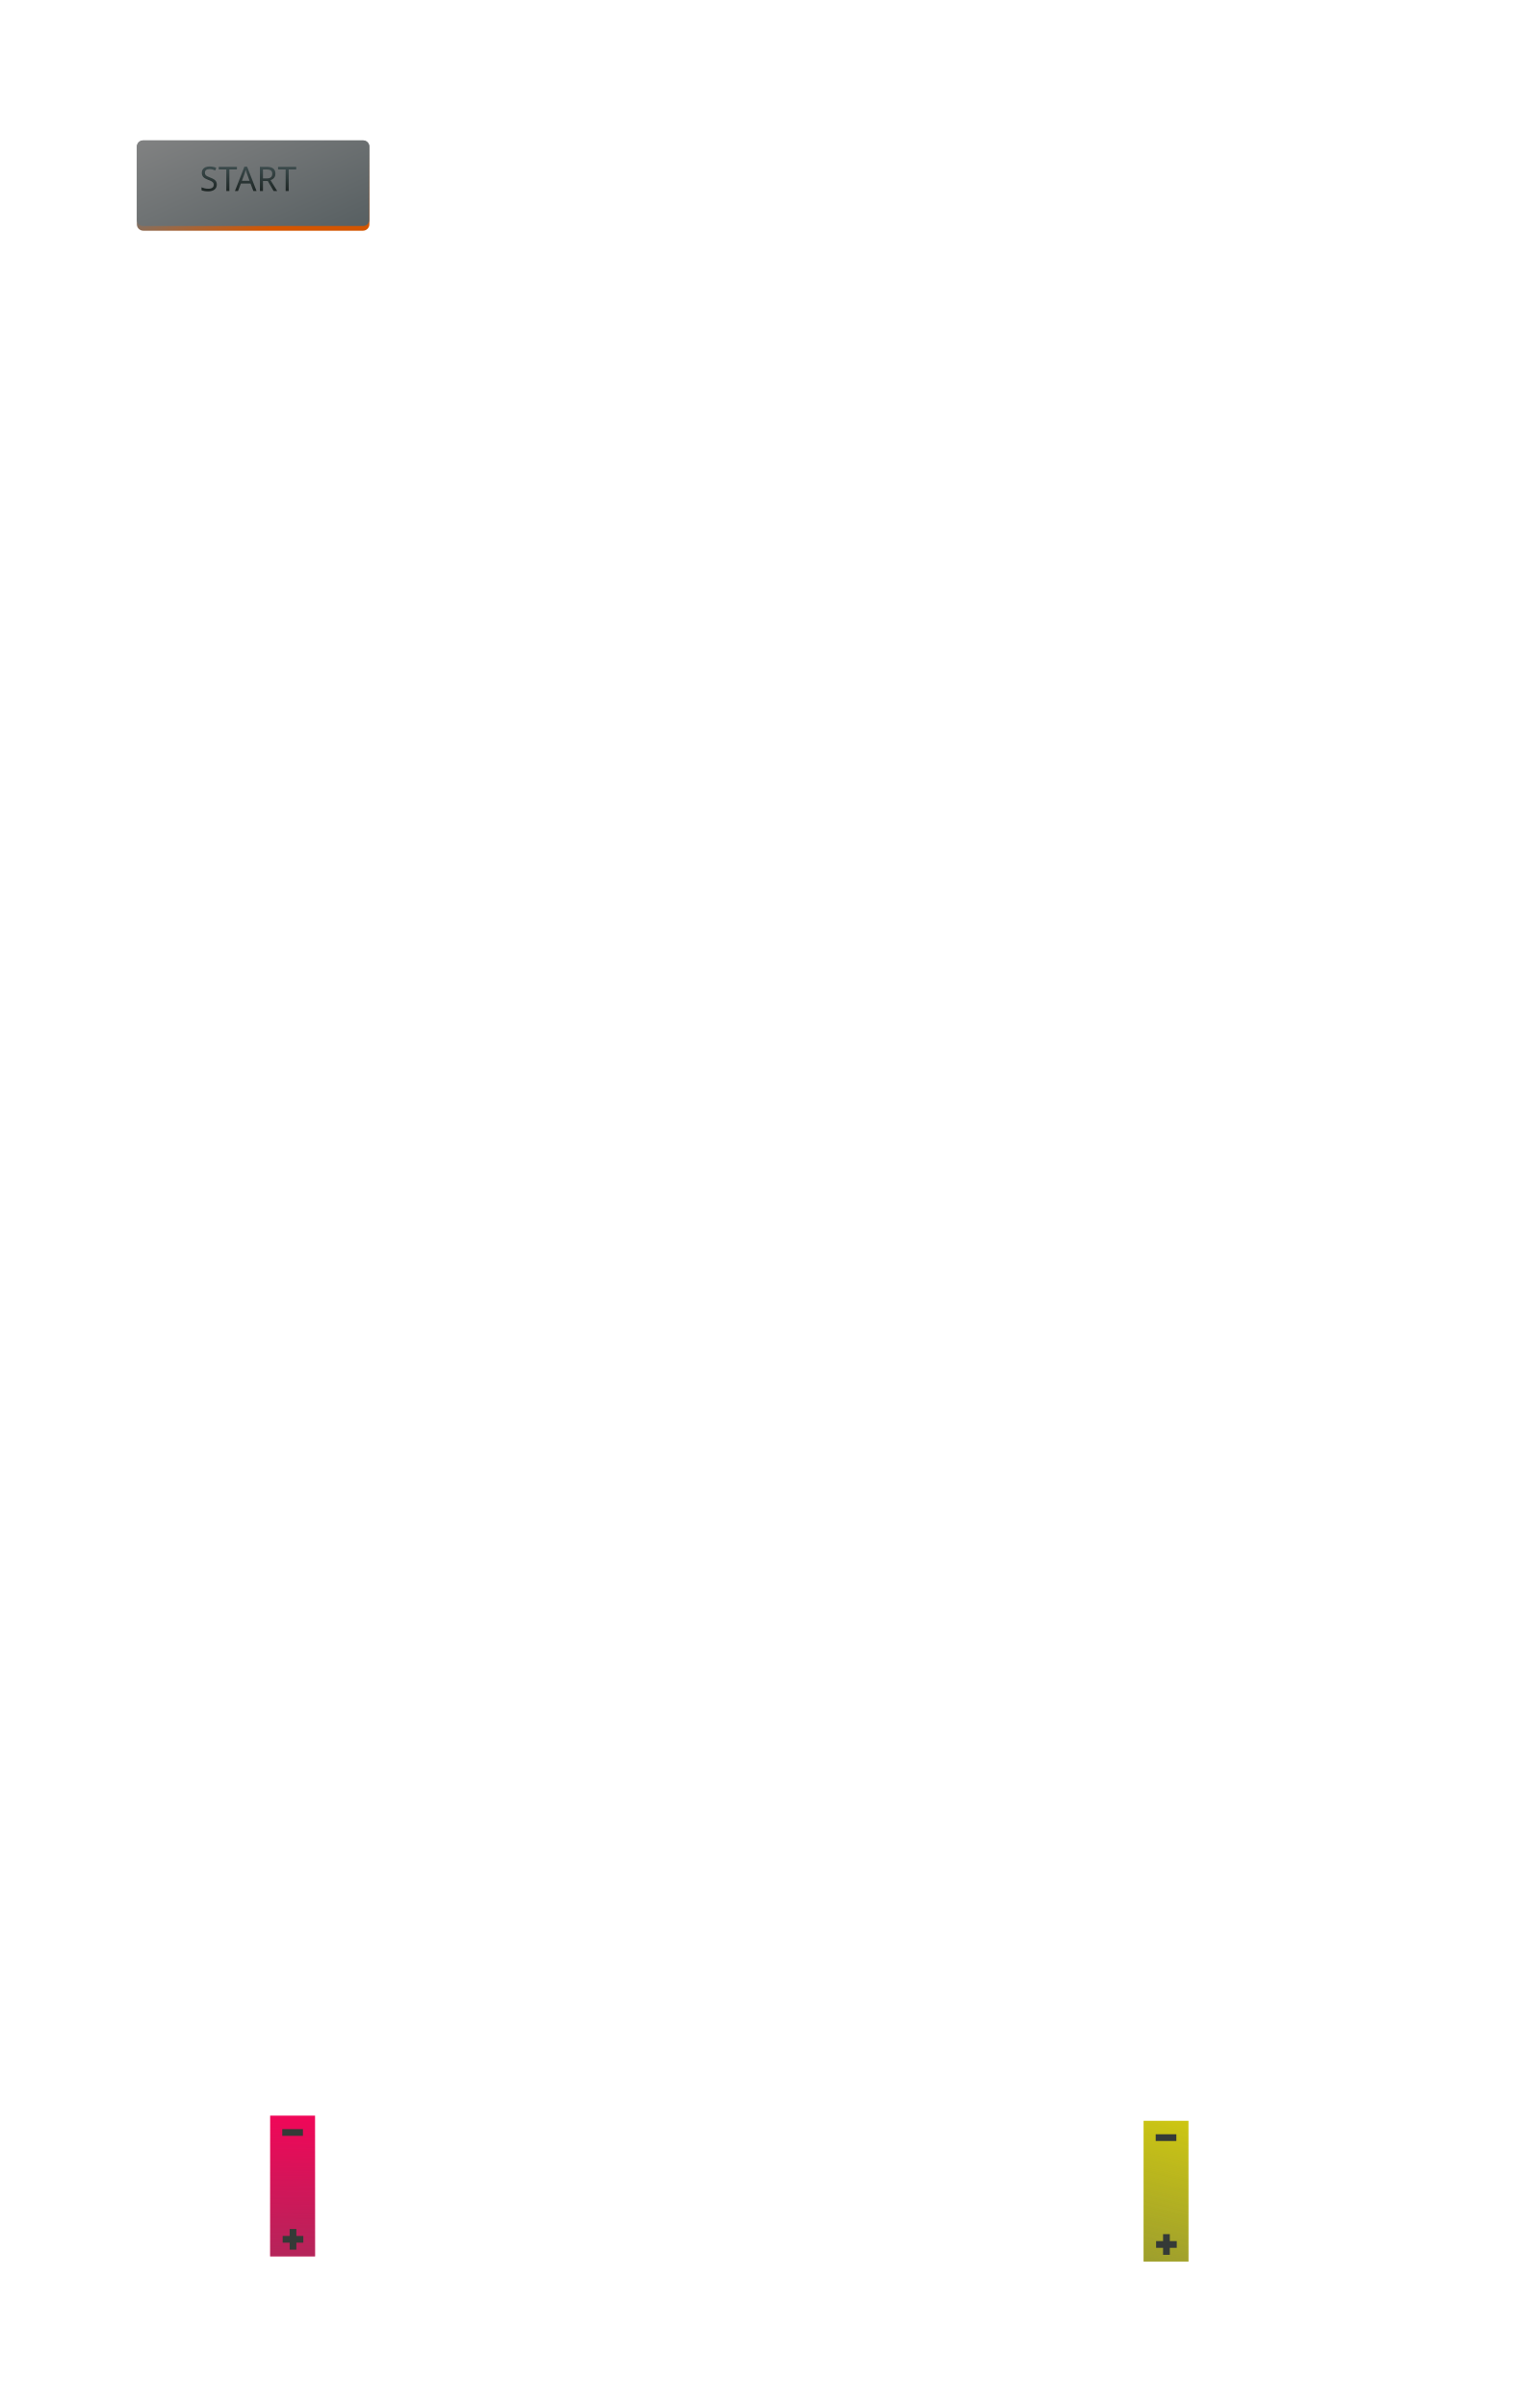
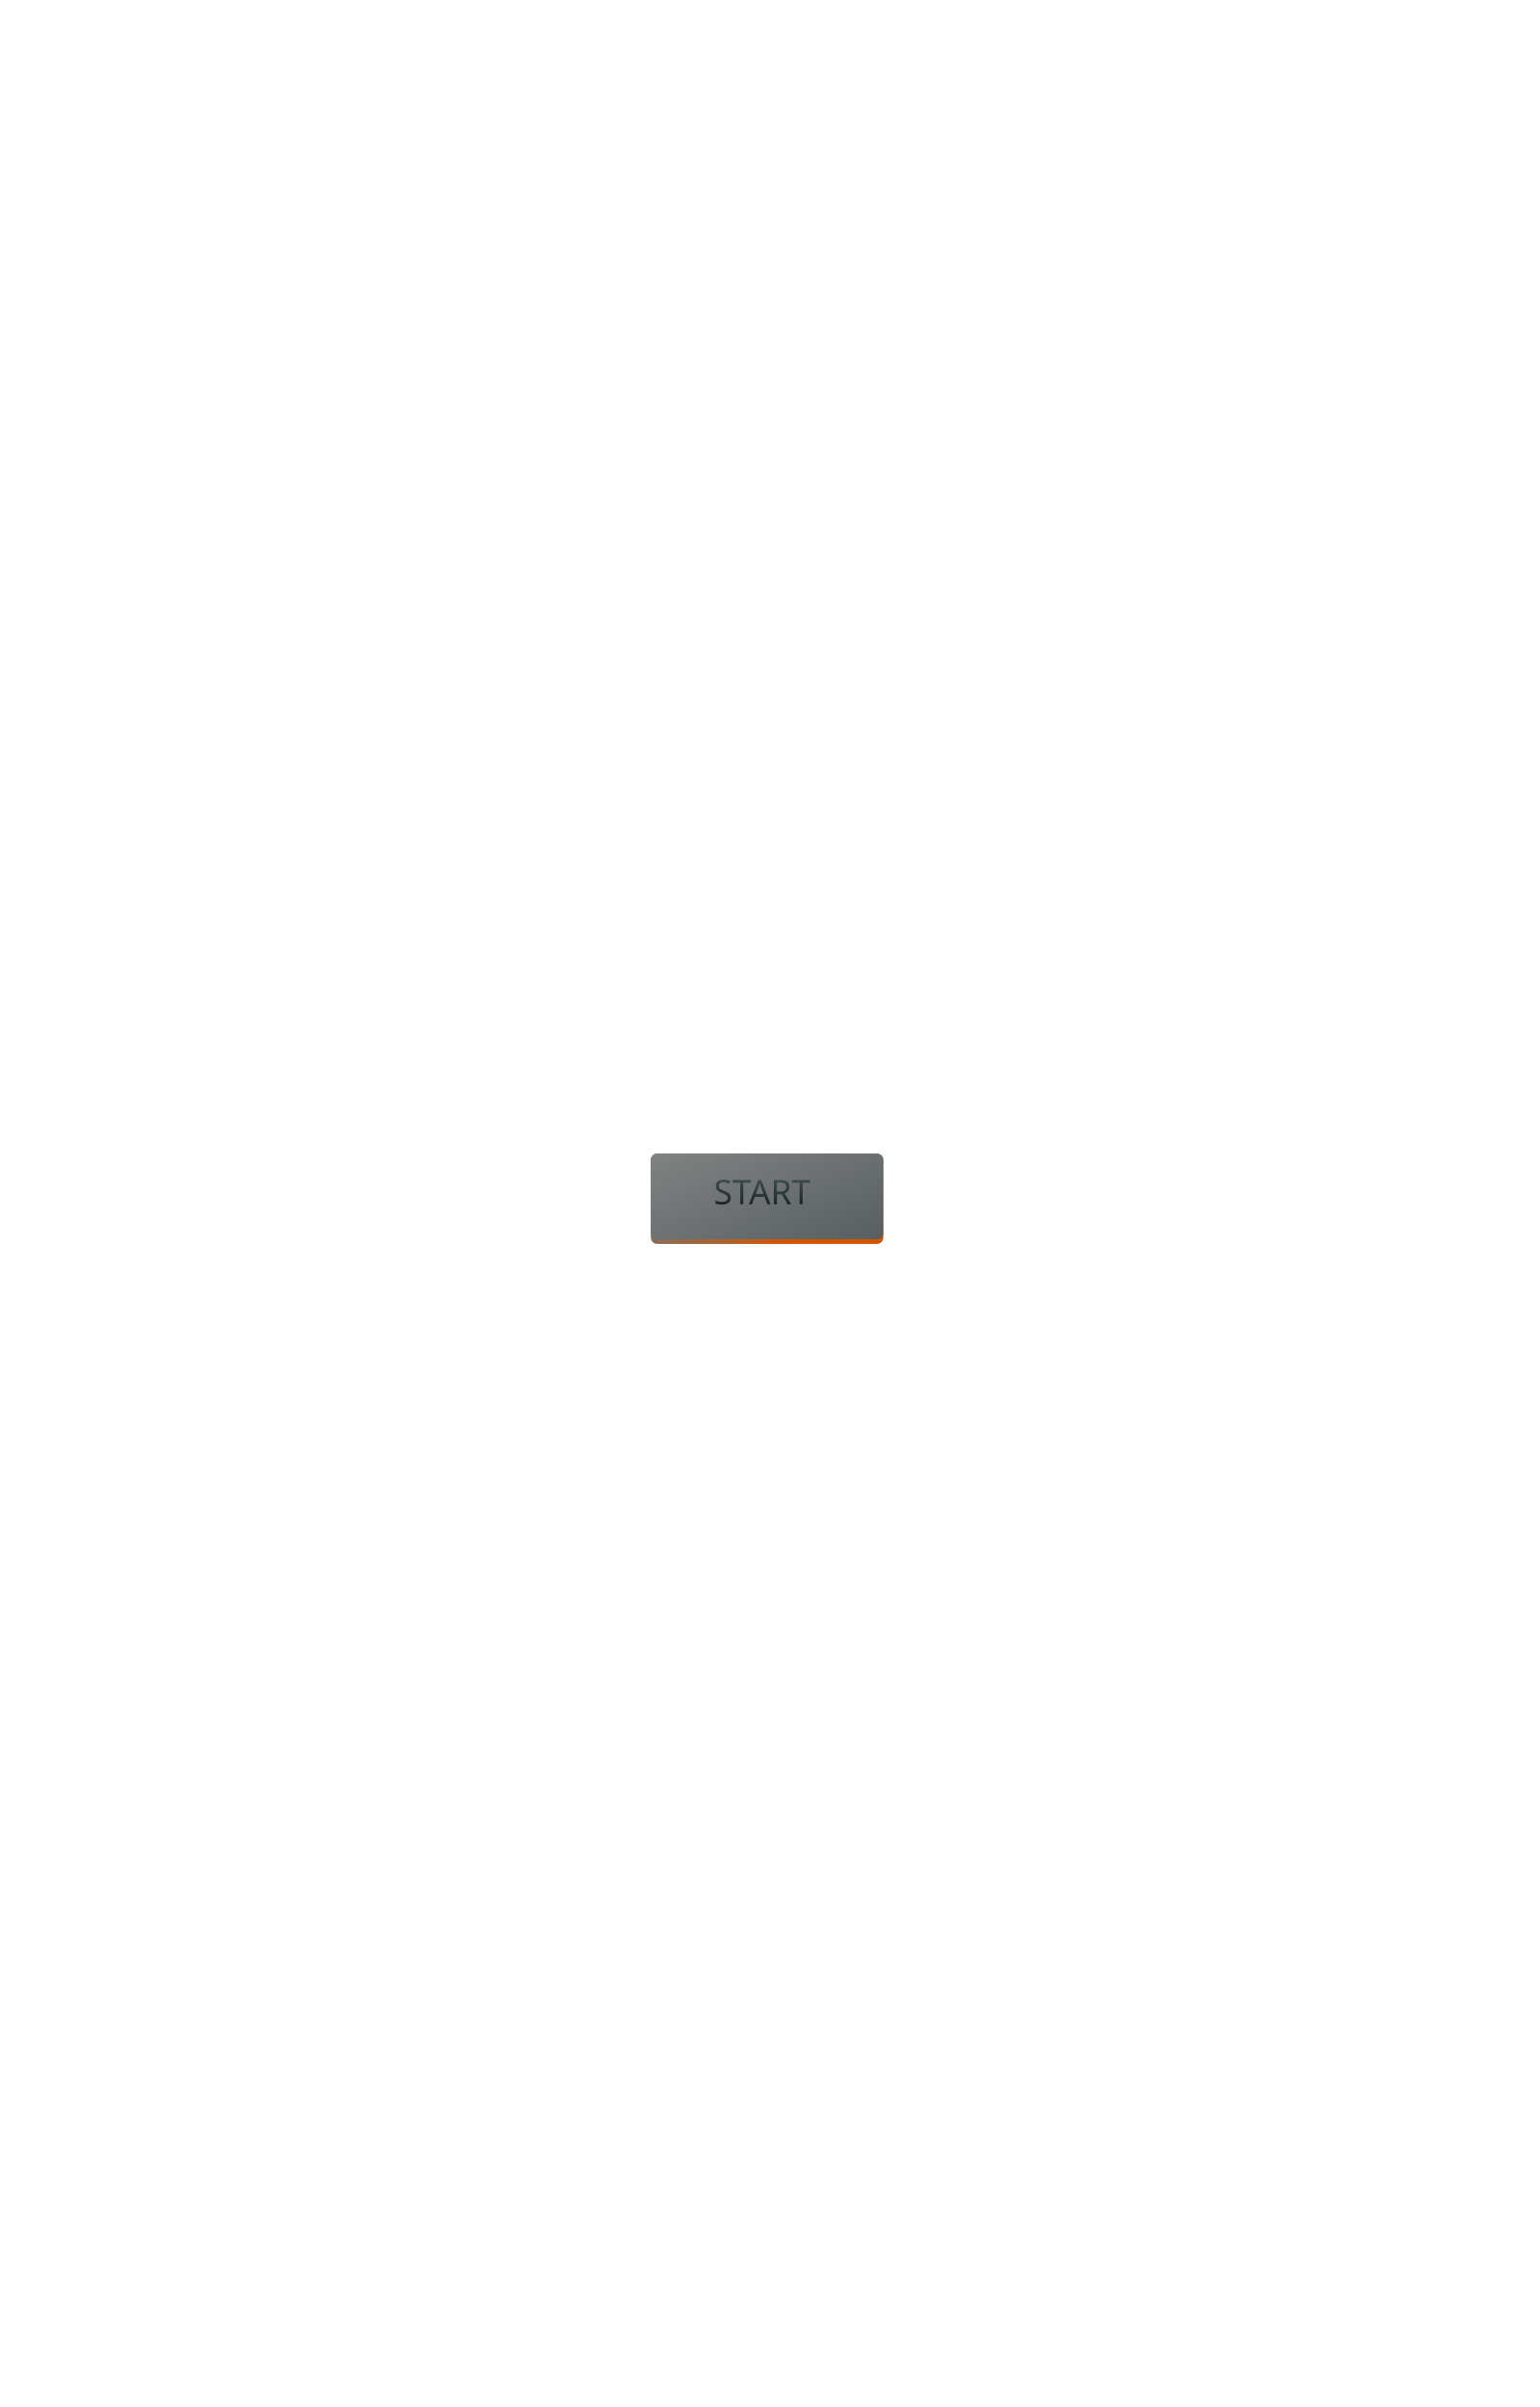
<svg xmlns="http://www.w3.org/2000/svg" xmlns:xlink="http://www.w3.org/1999/xlink" width="1920mm" height="3000mm" viewBox="0 0 1920 3000" version="1.1" id="svg4555">
  <defs id="defs4549">
    <linearGradient id="linearGradient1907">
      <stop style="stop-color:#1c2422;stop-opacity:1" offset="0" id="stop1903" />
      <stop style="stop-color:#6f8a91;stop-opacity:1" offset="1" id="stop1905" />
    </linearGradient>
    <linearGradient id="linearGradient6877">
      <stop id="stop6873" offset="0" style="stop-color:#727677;stop-opacity:1" />
      <stop id="stop6875" offset="1" style="stop-color:#d45500;stop-opacity:1" />
    </linearGradient>
    <linearGradient id="linearGradient6865">
      <stop style="stop-color:#868686;stop-opacity:1;" offset="0" id="stop6861" />
      <stop style="stop-color:#4b5558;stop-opacity:1" offset="1" id="stop6863" />
    </linearGradient>
    <linearGradient id="linearGradient5832">
      <stop id="stop5828" offset="0" style="stop-color:#2a2c2b;stop-opacity:1" />
      <stop id="stop5830" offset="1" style="stop-color:#454a45;stop-opacity:1" />
    </linearGradient>
    <linearGradient id="linearGradient5766">
      <stop style="stop-color:#242624;stop-opacity:1;" offset="0" id="stop5762" />
      <stop style="stop-color:#393f3f;stop-opacity:1" offset="1" id="stop5764" />
-     </linearGradient>
-     <linearGradient id="linearGradient5725">
-       <stop style="stop-color:#4b595c;stop-opacity:0.469" offset="0" id="stop5721" />
-       <stop style="stop-color:#4b595c;stop-opacity:0;" offset="1" id="stop5723" />
    </linearGradient>
    <linearGradient id="linearGradient5715">
      <stop style="stop-color:#ffffff;stop-opacity:0.146" offset="0" id="stop5711" />
      <stop style="stop-color:#ffffff;stop-opacity:0;" offset="1" id="stop5713" />
    </linearGradient>
    <linearGradient id="linearGradient5215">
      <stop style="stop-color:#212221;stop-opacity:1" offset="0" id="stop5211" />
      <stop style="stop-color:#3a413d;stop-opacity:0.992" offset="1" id="stop5213" />
    </linearGradient>
    <linearGradient id="linearGradient5207">
      <stop style="stop-color:#1e1e1e;stop-opacity:1" offset="0" id="stop5203" />
      <stop style="stop-color:#3c433f;stop-opacity:0.992" offset="1" id="stop5205" />
    </linearGradient>
    <linearGradient id="linearGradient5167">
      <stop style="stop-color:#303633;stop-opacity:1" offset="0" id="stop5163" />
      <stop style="stop-color:#455254;stop-opacity:0.796" offset="1" id="stop5165" />
    </linearGradient>
    <linearGradient id="linearGradient5126">
      <stop style="stop-color:#384245;stop-opacity:1" offset="0" id="stop5122" />
      <stop style="stop-color:#475457;stop-opacity:0;" offset="1" id="stop5124" />
    </linearGradient>
    <linearGradient id="linearGradient4771">
      <stop style="stop-color:#6797a3;stop-opacity:0.337" offset="0" id="stop4767" />
      <stop style="stop-color:#434343;stop-opacity:0.263" offset="1" id="stop4769" />
    </linearGradient>
    <linearGradient xlink:href="#linearGradient4771" id="linearGradient4773" x1="1317.336" y1="-1824.424" x2="312.217" y2="90.138" gradientUnits="userSpaceOnUse" gradientTransform="matrix(3.773419,0,0,2.442127,-2756.974,1831.528)" />
    <linearGradient xlink:href="#linearGradient5126" id="linearGradient5128" x1="1090.083" y1="3208.643" x2="1084.036" y2="1953.762" gradientUnits="userSpaceOnUse" />
    <linearGradient xlink:href="#linearGradient5167" id="linearGradient5169" x1="1082.524" y1="3052.917" x2="1091.595" y2="2569.107" gradientUnits="userSpaceOnUse" gradientTransform="translate(4.276312,-273.684)" />
    <linearGradient xlink:href="#linearGradient5207" id="linearGradient5209" x1="2304.143" y1="3033.262" x2="51.405" y2="-81.262" gradientUnits="userSpaceOnUse" />
    <linearGradient xlink:href="#linearGradient5215" id="linearGradient5217" x1="314.476" y1="2165.429" x2="114.905" y2="296.714" gradientUnits="userSpaceOnUse" gradientTransform="matrix(3.779528,0,0,3.779528,0,-307.0864)" />
    <linearGradient xlink:href="#linearGradient5715" id="linearGradient5717" x1="3780.05" y1="11665.376" x2="3776.703" y2="7507.215" gradientUnits="userSpaceOnUse" />
-     <linearGradient xlink:href="#linearGradient5725" id="linearGradient5727" x1="348.103" y1="223.303" x2="351.408" y2="-24.208" gradientUnits="userSpaceOnUse" gradientTransform="translate(17.81798,-83.41385)" />
    <linearGradient xlink:href="#linearGradient5766" id="linearGradient5768" x1="496.052" y1="2452.632" x2="511.019" y2="2202.468" gradientUnits="userSpaceOnUse" gradientTransform="translate(-45.35714,12.09524)" />
    <linearGradient xlink:href="#linearGradient5832" id="linearGradient5826" x1="1452.94" y1="1279.452" x2="1430.262" y2="1131.286" gradientUnits="userSpaceOnUse" gradientTransform="translate(0,-81.24993)" />
    <linearGradient xlink:href="#linearGradient5207" id="linearGradient5863" gradientUnits="userSpaceOnUse" x1="2304.143" y1="3033.262" x2="51.405" y2="-81.262" gradientTransform="translate(0,-81.24993)" />
    <linearGradient xlink:href="#linearGradient5126" id="linearGradient5959" gradientUnits="userSpaceOnUse" x1="1090.083" y1="3073.117" x2="1084.036" y2="1953.762" gradientTransform="matrix(1,0,0,1.18844,-12.82894,-652.2153)" />
-     <linearGradient xlink:href="#linearGradient5725" id="linearGradient6073" gradientUnits="userSpaceOnUse" gradientTransform="translate(1106.766,-76.9855)" x1="327.138" y1="223.303" x2="389.144" y2="-29" />
-     <linearGradient xlink:href="#linearGradient6877" id="linearGradient6867" x1="118.689" y1="-2337.677" x2="137.235" y2="-2276.295" gradientUnits="userSpaceOnUse" gradientTransform="translate(194.0834,-140.1317)" />
-     <linearGradient xlink:href="#linearGradient6865" id="linearGradient6871" gradientUnits="userSpaceOnUse" gradientTransform="matrix(0.9994754,0,0,0.947084,194.1472,-266.4671)" x1="68.286" y1="-2461.779" x2="201.263" y2="-2173.062" />
-     <linearGradient xlink:href="#linearGradient1907" id="linearGradient1909" x1="314.974" y1="239.962" x2="315.294" y2="157.233" gradientUnits="userSpaceOnUse" />
+     <linearGradient xlink:href="#linearGradient6877" id="linearGradient6867" x1="118.689" y1="-2337.677" x2="137.235" y2="-2276.295" gradientUnits="userSpaceOnUse" gradientTransform="translate(834.8621,1122.717)" />
+     <linearGradient xlink:href="#linearGradient6865" id="linearGradient6871" gradientUnits="userSpaceOnUse" gradientTransform="matrix(0.9994754,0,0,0.947084,834.9259,996.3814)" x1="68.286" y1="-2461.779" x2="201.263" y2="-2173.062" />
+     <linearGradient xlink:href="#linearGradient1907" id="linearGradient1909" x1="314.974" y1="239.962" x2="315.294" y2="157.233" gradientUnits="userSpaceOnUse" gradientTransform="translate(640.7787,1262.849)" />
  </defs>
  <g id="layer1" transform="translate(0,2703)" style="display:none">
    <rect style="display:inline;opacity:1;fill:#606060;fill-opacity:1;fill-rule:nonzero;stroke:none;stroke-width:16.698;stroke-linecap:round;stroke-linejoin:miter;stroke-miterlimit:4;stroke-dasharray:none;stroke-opacity:1;paint-order:stroke fill markers" id="rect5942" width="7244.962" height="7326.381" x="-2756.973" y="-4769.541" />
    <rect style="opacity:1;fill:url(#linearGradient4773);fill-opacity:1;fill-rule:nonzero;stroke:none;stroke-width:18.214;stroke-linecap:round;stroke-linejoin:miter;stroke-miterlimit:4;stroke-dasharray:none;stroke-opacity:1;paint-order:stroke fill markers" id="rect5106" width="7244.963" height="7326.381" x="-2756.973" y="-4769.541" />
  </g>
  <g id="layer4" style="display:none">
    <path style="fill:#4c5a5e;fill-opacity:0.502;stroke:none;stroke-width:0.27px;stroke-linecap:butt;stroke-linejoin:miter;stroke-opacity:0.545" d="m 561.935,-79.117 -6.014,336.474 102.631,162.196 245.888,73.321 55.592,139.977 241.612,-4.444 c 0,0 59.868,-51.103 68.421,-51.103 8.553,0 307.894,-79.987 307.894,-79.987 l 177.467,228.852 c 0,0 -1.791,62.721 -3.483,123.551 l -170.491,193.839 -18.143,502.749 114.905,166.536 -63.5,285.938 -151.191,72.27 33.262,389.63 -302.381,116.26 -57.452,91.124 -202.595,-25.138 -123.976,-194.815 -202.595,-207.384 -54.429,-147.683 -381,-78.554 h -0.002 c 152.696,-57.144 330.967,-180.668 533.236,-426.245 l 149.671,-168.861 44.901,-106.649 136.842,-39.994 V 1126.103 L 836.019,986.127 590.131,968.351 457.565,875.034 0,732.068 l -1996.296,-44.403 -760.677,9.15 c 12.772,-0.981 -16.292,1100.163 0,1103.041 -17.684,-0.976 11.062,286.625 0,285.409 l 28.063,3172.286 7179.483,-28.063 c -7.065,-1148.208 43.461,-6204.806 37.418,-7295.269 -974.784,27.839 -3123.907,-57.072 -3125.632,0 0,0 -521.082,1694.312 -800.423,1986.663 z" id="path5056" />
  </g>
  <g id="layer5" style="display:none">
    <path style="fill:url(#linearGradient5959);fill-opacity:1;stroke:none;stroke-width:0.288px;stroke-linecap:butt;stroke-linejoin:miter;stroke-opacity:1" d="m -2756.973,2085.266 2889.287,-13.067 211.667,50.311 99.786,262.334 114.905,107.808 123.976,50.311 9.071,154.525 65.423,53.394 574.613,-1.308 25.658,-26.75 -6.503,-111.582 220.738,-186.868 145.143,-10.781 63.5,-150.932 33.262,-132.964 75.595,-46.717 2596.743,22.585 11.455,3161.342 -7226.255,-8.624 z" id="path5112" />
  </g>
  <g id="layer7" style="display:none">
    <path style="fill:url(#linearGradient5169);fill-opacity:1;stroke:none;stroke-width:0.265px;stroke-linecap:butt;stroke-linejoin:miter;stroke-opacity:1" d="m -2756.973,2525.887 c 6.048,0 2578.71,-75.776 2578.71,-75.776 l 300.468,-3.498 7.56,34.774 -7.56,30.238 46.869,25.702 30.238,-16.631 37.798,10.583 13.607,33.262 25.702,16.631 13.607,12.095 66.524,36.285 66.524,-10.583 31.75,-25.702 55.94,-1.512 36.286,15.119 h 22.679 l 6.048,-15.119 24.19,-19.655 74.083,16.631 v 7.559 l 36.286,19.655 63.5,-16.631 3.024,-13.607 9.071,-6.048 51.405,-6.048 21.167,31.75 15.119,-9.072 19.655,6.048 55.94,-6.048 181.429,3.024 87.691,-39.31 108.857,-9.071 30.238,48.381 51.405,-13.607 58.964,-19.655 16.631,-60.476 96.762,-15.119 45.357,6.048 33.262,49.893 49.893,-7.56 21.167,-24.19 -3.024,-24.191 c 0,0 30.238,-25.702 36.286,-30.238 6.048,-4.535 69.548,-61.988 69.548,-61.988 l 72.571,-33.262 2581.738,45.313 c 0,0 -9.354,2882.891 -9.354,2875.332 0,-7.559 -7216.9,-18.709 -7216.9,-18.709 z" id="path5131" />
  </g>
  <g id="layer2" style="display:none">
    <g id="g1009" style="fill:#212221;fill-opacity:1" transform="matrix(1.297167,0,0,1,-373.6618,-78.22612)">
      <path style="fill:#212221;fill-opacity:1;stroke:none;stroke-width:0.265px;stroke-linecap:butt;stroke-linejoin:miter;stroke-opacity:1" d="m -31.75,2884.036 1997.226,7.559 -1.512,142.119 -1989.667,9.072 z" id="path978" />
      <path id="path996" d="m -28.726,2895.147 1997.226,7.559 -1.512,142.119 -1989.667,9.072 z" style="fill:#212221;fill-opacity:1;stroke:none;stroke-width:0.265px;stroke-linecap:butt;stroke-linejoin:miter;stroke-opacity:1" />
    </g>
    <path style="fill:url(#linearGradient5217);fill-opacity:1;stroke:#000000;stroke-width:1px;stroke-linecap:butt;stroke-linejoin:miter;stroke-opacity:1" d="m -160,1797.211 -1665,128.881 h -0.01 l -8595.051,-98.096 -35.355,9015.613 2450.812,61.126 4.6,-616.151 -200,-250.002 250,-100 25,-150 175,-275 550,-125 1050,-25 50,-175 -100,-150 275,25 200,12.5 337.5,-12.5 37.5,-100 -50,-37.5 50,-100 125,-25 150,100 87.5,100 h 275 l 212.5,-100 175,-100 37.5,-87.5 -12.5,-187.5 150,-100 325,-50 237.5,37.5 137.5,87.5 212.5,-37.5 150,-137.5 c 0,0 362.5,-125 450,-125 87.5,0 525,-12.5 525,-12.5 v -112.5 l -87.5,-25 262.5,-137.5 66.07,-31.404 1105.715,120.748 537.143,-137.143 L -74.285,7620.068 120,7568.639 l 80,-91.428 v -85.715 l 80,80 57.143,-45.715 102.857,40 62.857,-34.285 28.57,-160 234.287,-137.143 234.285,-40 474.285,-160 142.857,-97.143 51.43,-80 11.428,-68.572 85.715,-120 262.858,-62.858 537.143,-337.142 62.858,-200 22.855,-85.713 -68.57,-40 108.57,-171.43 62.858,68.572 148.572,-114.287 137.143,-28.57 -51.43,-217.143 -74.285,-108.572 -5.713,-200 45.713,22.857 40,-51.428 -5.715,-182.857 -28.57,-28.572 -5.715,-80 142.857,-34.285 -28.572,-85.715 -11.428,-165.713 -62.857,-154.287 -108.57,-91.428 -200,-57.143 11.428,-91.43 17.143,-51.428 L 2600,3848.639 l -108.572,-40 -45.713,-80 171.428,-68.57 57.143,-251.43 L 2160,3294.354 2091.428,3168.639 1920,3180.068 v -160 l -640,-217.143 -297.143,-525.715 -720,11.428 -137.143,-240 z" transform="scale(0.2645833)" id="path1015" />
    <path id="path5770" d="m 1948.549,1127.485 10.908,48.102 -38.782,17.103 -2.424,32.068 -33.934,4.276 -4.848,-9.62 h -14.543 l -2.424,35.275 -14.543,2.138 -26.663,-4.276 -53.326,-21.379 h -39.994 l -93.32,-2.138 -27.875,17.103 -70.293,-2.138 -6.06,-14.965 1.212,-12.827 -13.331,-1.069 -39.994,1.069 -7.272,5.345 h -37.57 l -26.663,-8.551 -3.636,-8.551 h -44.842 l -7.272,-20.31 -31.511,-14.965 -1.212,-26.723 z" style="fill:url(#linearGradient5826);fill-opacity:1;stroke:none;stroke-width:0.282px;stroke-linecap:butt;stroke-linejoin:miter;stroke-opacity:1" />
    <path style="fill:#212221;fill-opacity:1;stroke:none;stroke-width:0.265px;stroke-linecap:butt;stroke-linejoin:miter;stroke-opacity:1" d="m 556.99,2861.02 134.704,-79.112 79.112,-72.698 121.875,-23.52 h 117.599 l 147.533,12.829 36.349,76.974 64.145,2.138 34.211,44.901 17.105,76.974 -763.322,-8.553 z" id="path5836" />
    <path id="path5898" d="m 170.787,2831.86 -27.503,-32.067 -14.932,-28.107 -27.118,-12.025 -27.222,-3.581 -34.747,0.043 -11.993,26.102 -14.948,-1.197 -10.007,14.83 -7.539,26.688 177.09,20.219 z" style="fill:#212221;fill-opacity:1;stroke:none;stroke-width:0.076px;stroke-linecap:butt;stroke-linejoin:miter;stroke-opacity:1" />
    <path id="path5898-7" d="m 1518.707,2843.841 40.886,-32.067 22.199,-28.107 40.314,-12.025 40.468,-3.581 51.657,0.043 17.829,26.102 22.222,-1.197 14.877,14.83 11.207,26.688 -263.269,20.219 z" style="display:inline;fill:#212221;fill-opacity:1;stroke:none;stroke-width:0.093px;stroke-linecap:butt;stroke-linejoin:miter;stroke-opacity:1" />
    <path style="fill:url(#linearGradient5863);fill-opacity:1;stroke:none;stroke-width:0.265px;stroke-linecap:butt;stroke-linejoin:miter;stroke-opacity:1" d="m 137.811,-109.412 26.986,46.686 h 52.917 l 1.512,12.095 52.917,-1.512 10.583,-6.048 v 19.655 l -10.583,3.024 v 15.119 h 33.262 l 120.952,-1.512 21.167,15.119 c 0,0 -3.024,21.167 -24.19,24.19 -21.167,3.024 -46.869,15.119 -46.869,15.119 l -1.512,19.655 57.452,1.512 v 10.583 l 89.202,-4.536 v 9.071 h 75.595 l 9.071,-7.56 37.798,-1.512 c 0,0 21.167,6.048 15.119,13.607 -6.048,7.56 -24.19,9.071 -24.19,9.071 v 13.607 l 12.095,7.56 -9.071,1.512 -12.095,13.607 19.655,4.536 39.31,-4.536 19.655,-13.607 51.405,22.679 46.869,-12.095 65.012,6.048 25.702,15.119 h -28.726 l -40.821,-1.512 v 25.702 l 39.31,-3.024 1.512,15.119 83.155,-6.048 v 15.119 l -16.631,3.024 3.024,16.631 10.583,1.512 -3.024,13.607 45.357,1.512 4.536,-7.56 9.071,6.048 93.738,-3.024 c 0,0 3.024,7.56 -7.559,16.631 -10.583,9.071 -13.607,25.702 -13.607,25.702 l 39.309,1.512 v 10.583 h 33.262 l 13.607,-12.095 v 10.583 l 37.798,1.512 16.631,22.679 -24.191,22.679 -6.048,37.798 52.917,22.679 h 55.941 l 39.309,-7.56 51.405,16.631 h 43.845 V 396.893 l -18.143,6.048 -3.024,21.167 63.5,-3.024 3.024,13.607 h 27.214 l 1.512,16.631 13.607,4.536 v 18.143 h -27.214 l 7.559,16.631 h 84.667 c 0,0 9.071,7.56 3.024,12.095 -6.048,4.536 -15.119,24.19 -15.119,24.19 l 3.024,9.071 22.679,9.071 57.452,-9.071 7.56,33.262 30.238,21.167 -6.048,34.774 18.143,72.571 42.333,6.048 -18.143,39.31 -39.31,18.143 -6.048,72.571 40.822,30.238 28.726,6.048 -19.655,72.571 -3.024,63.5 13.607,71.059 -15.119,7.56 -3.024,42.333 16.631,6.048 4.536,25.702 -19.655,25.702 v 22.678 l 12.095,-3.024 7.559,16.631 -18.143,57.452 -12.095,-1.512 c 0,0 -13.607,18.143 -13.607,25.702 0,7.559 25.702,60.476 25.702,60.476 l 24.19,24.191 7.56,21.167 -24.191,10.583 -13.607,12.095 27.214,18.143 v 34.774 c 0,0 -28.726,25.702 -30.238,36.286 -1.512,10.583 3.024,57.452 3.024,57.452 l 10.583,9.071 h 21.167 l 9.071,80.131 c 0,0 -10.583,27.214 -12.095,37.798 -1.512,10.583 -22.678,75.595 -22.678,75.595 l -6.048,6.048 28.726,-4.536 -1.512,37.798 -19.655,43.845 -24.191,-15.119 -13.607,12.095 -6.048,22.678 -1.512,66.524 9.072,24.191 -37.798,34.774 -48.381,3.024 -21.167,22.679 -39.309,27.214 -25.702,-7.559 -43.845,9.071 -78.619,-10.583 -187.476,1.512 -27.214,12.095 -13.607,22.679 v 16.631 l 12.095,4.536 10.583,19.655 c 0,0 -7.559,12.095 -1.512,12.095 6.048,0 90.714,7.56 90.714,7.56 l 42.333,-13.607 139.095,7.56 137.583,-7.56 c 0,0 80.131,21.167 86.178,22.679 6.048,1.512 128.512,69.548 128.512,69.548 l 39.31,-1.512 18.143,1.512 v 16.631 l -16.631,-1.512 c 0,0 3.024,27.214 3.024,34.774 0,7.559 18.143,9.071 18.143,9.071 l 9.072,25.702 -12.095,-1.512 -18.143,30.238 -6.048,31.75 19.655,-3.024 9.071,21.167 -6.048,60.476 -22.678,13.607 -22.679,45.357 10.583,37.798 25.702,-6.048 -4.536,25.702 7.559,52.917 -21.167,74.083 -22.678,28.726 -19.655,54.428 -34.774,24.191 4.536,27.214 43.562,131.625 246.723,13.607 2427.264,-0.408 -1e-4,-5040.913 H 104.67 Z" id="path4722" />
    <path id="path5898-4" d="m 346.322,2860.472 -19.284,-32.067 -10.47,-28.107 -19.015,-12.025 -19.087,-3.581 -24.364,0.043 -8.409,26.102 -10.481,-1.197 -7.017,14.83 -5.286,26.688 124.174,20.219 z" style="display:inline;fill:#212221;fill-opacity:1;stroke:none;stroke-width:0.064px;stroke-linecap:butt;stroke-linejoin:miter;stroke-opacity:1" />
    <path id="path5898-6" d="m 691.235,2854.424 -52.626,-32.067 -28.573,-28.107 -51.89,-12.025 -52.089,-3.581 -66.489,0.043 -22.949,26.102 -28.602,-1.197 -19.148,14.83 -14.425,26.688 338.864,20.219 z" style="display:inline;fill:#212221;fill-opacity:1;stroke:none;stroke-width:0.106px;stroke-linecap:butt;stroke-linejoin:miter;stroke-opacity:1" />
    <path id="path5898-2" d="m 1203.003,2849.75 25.947,-25.59 16.146,-23.622 21.814,-7.412 20.263,0.281 24.978,4.555 3.601,25.299 10.979,0.854 4.342,14.789 0.285,25.253 -131.232,-4.628 z" style="display:inline;fill:#212221;fill-opacity:1;stroke:none;stroke-width:0.063px;stroke-linecap:butt;stroke-linejoin:miter;stroke-opacity:1" />
    <g transform="matrix(1.297167,0,0,1,-373.6618,-78.22612)" style="fill:#212221;fill-opacity:1" id="g5937">
      <path style="fill:#212221;fill-opacity:1;stroke:none;stroke-width:1.139px;stroke-linecap:butt;stroke-linejoin:miter;stroke-opacity:1" d="m 8223.83,10633.205 -10837.591,48.779 -7806.297,-35.355 35.356,9189.078 27382.539,70.711 -35.355,-9195.028 v 0 z" transform="matrix(0.2039702,0,0,0.2645833,288.06,78.22612)" id="path5933" />
    </g>
  </g>
  <g id="layer6" transform="translate(0,2704)" style="display:inline">
-     <rect style="opacity:1;fill:#fe0058;fill-opacity:1;fill-rule:nonzero;stroke:none;stroke-width:6;stroke-linecap:round;stroke-linejoin:miter;stroke-miterlimit:4;stroke-dasharray:none;stroke-opacity:1;paint-order:stroke fill markers" id="rect915" width="55.94" height="175.381" x="336.83" y="-67.116" />
-     <rect y="-67.116" x="336.83" height="175.381" width="55.94" id="rect5719" style="opacity:1;fill:url(#linearGradient5727);fill-opacity:1;fill-rule:nonzero;stroke:none;stroke-width:6;stroke-linecap:round;stroke-linejoin:miter;stroke-miterlimit:4;stroke-dasharray:none;stroke-opacity:1;paint-order:stroke fill markers" />
-     <path style="opacity:1;fill:#353a37;fill-opacity:1;fill-rule:nonzero;stroke:none;stroke-width:6;stroke-linecap:round;stroke-linejoin:miter;stroke-miterlimit:4;stroke-dasharray:none;stroke-opacity:1;paint-order:stroke fill markers" d="m 361.107,74.122 v 8.685 h -8.686 v 8.386 h 8.686 v 8.685 h 8.386 v -8.685 h 8.686 v -8.386 h -8.686 v -8.685 z" id="rect6052" />
-     <rect ry="0" y="-50.344" x="351.925" height="8.386" width="25.757" id="rect6059" style="opacity:1;fill:#353a37;fill-opacity:1;fill-rule:nonzero;stroke:none;stroke-width:6;stroke-linecap:round;stroke-linejoin:miter;stroke-miterlimit:4;stroke-dasharray:none;stroke-opacity:1;paint-order:stroke fill markers" />
-     <rect y="-60.688" x="1425.778" height="175.381" width="55.94" id="rect6065" style="opacity:1;fill:#d9d00c;fill-opacity:1;fill-rule:nonzero;stroke:none;stroke-width:6;stroke-linecap:round;stroke-linejoin:miter;stroke-miterlimit:4;stroke-dasharray:none;stroke-opacity:1;paint-order:stroke fill markers" />
-     <rect style="opacity:1;fill:url(#linearGradient6073);fill-opacity:1;fill-rule:nonzero;stroke:none;stroke-width:6;stroke-linecap:round;stroke-linejoin:miter;stroke-miterlimit:4;stroke-dasharray:none;stroke-opacity:1;paint-order:stroke fill markers" id="rect6067" width="55.94" height="175.381" x="1425.778" y="-60.688" />
-     <path id="path6069" d="m 1450.055,80.551 v 8.685 h -8.686 v 8.386 h 8.686 v 8.685 h 8.386 v -8.685 h 8.686 v -8.386 h -8.686 v -8.685 z" style="opacity:1;fill:#353a37;fill-opacity:1;fill-rule:nonzero;stroke:none;stroke-width:6;stroke-linecap:round;stroke-linejoin:miter;stroke-miterlimit:4;stroke-dasharray:none;stroke-opacity:1;paint-order:stroke fill markers" />
-     <rect style="opacity:1;fill:#353a37;fill-opacity:1;fill-rule:nonzero;stroke:none;stroke-width:6;stroke-linecap:round;stroke-linejoin:miter;stroke-miterlimit:4;stroke-dasharray:none;stroke-opacity:1;paint-order:stroke fill markers" id="rect6071" width="25.757" height="8.386" x="1440.873" y="-43.916" ry="0" />
-     <rect style="opacity:1;fill:url(#linearGradient6867);fill-opacity:1;fill-rule:nonzero;stroke:#000000;stroke-width:6;stroke-linecap:round;stroke-linejoin:miter;stroke-miterlimit:4;stroke-dasharray:none;stroke-opacity:0;paint-order:stroke fill markers" id="rect6794" width="289.914" height="112.611" x="170.611" y="-2529.038" ry="8.048" />
-     <rect ry="7.622" y="-2528.962" x="170.687" height="106.652" width="289.762" id="rect6869" style="opacity:1;fill:url(#linearGradient6871);fill-opacity:1;fill-rule:nonzero;stroke:#000000;stroke-width:5.838;stroke-linecap:round;stroke-linejoin:miter;stroke-miterlimit:4;stroke-dasharray:none;stroke-opacity:0;paint-order:stroke fill markers" />
+     <rect style="opacity:1;fill:url(#linearGradient6867);fill-opacity:1;fill-rule:nonzero;stroke:#000000;stroke-width:6;stroke-linecap:round;stroke-linejoin:miter;stroke-miterlimit:4;stroke-dasharray:none;stroke-opacity:0;paint-order:stroke fill markers" id="rect6794" width="289.914" height="112.611" x="811.39" y="-1266.19" ry="8.048" />
+     <rect ry="7.622" y="-1266.114" x="811.466" height="106.652" width="289.762" id="rect6869" style="opacity:1;fill:url(#linearGradient6871);fill-opacity:1;fill-rule:nonzero;stroke:#000000;stroke-width:5.838;stroke-linecap:round;stroke-linejoin:miter;stroke-miterlimit:4;stroke-dasharray:none;stroke-opacity:0;paint-order:stroke fill markers" />
  </g>
  <g id="layer3">
    <flowRoot xml:space="preserve" id="flowRoot1861" style="font-style:normal;font-weight:normal;font-size:40px;line-height:1.25;font-family:sans-serif;letter-spacing:0px;word-spacing:0px;fill:#000000;fill-opacity:1;stroke:none" transform="scale(0.2645833)">
      <flowRegion id="flowRegion1863">
        <rect id="rect1865" width="1095.451" height="231.25" x="645.118" y="769.833" />
      </flowRegion>
      <flowPara id="flowPara1867" />
    </flowRoot>
    <text xml:space="preserve" style="font-style:normal;font-variant:normal;font-weight:normal;font-stretch:normal;font-size:35.278px;line-height:1.25;font-family:sans-serif;-inkscape-font-specification:'sans-serif, Normal';font-variant-ligatures:normal;font-variant-caps:normal;font-variant-numeric:normal;font-feature-settings:normal;text-align:start;letter-spacing:0px;word-spacing:0px;writing-mode:lr-tb;text-anchor:start;fill:#000000;fill-opacity:1;stroke:none;stroke-width:0.265" x="251.354" y="243.372" id="text1871">
      <tspan id="tspan1881" x="251.354" y="275.557" />
    </text>
    <flowRoot xml:space="preserve" id="flowRoot1873" style="font-style:normal;font-weight:normal;font-size:40px;line-height:1.25;font-family:sans-serif;letter-spacing:0px;word-spacing:0px;fill:#000000;fill-opacity:1;stroke:none" transform="scale(0.2645833)">
      <flowRegion id="flowRegion1875">
        <rect id="rect1877" width="1021.99" height="325.078" x="672.856" y="761.812" />
      </flowRegion>
      <flowPara id="flowPara1879" />
    </flowRoot>
    <flowRoot xml:space="preserve" id="flowRoot1883" style="font-style:normal;font-weight:normal;font-size:40px;line-height:1.25;font-family:sans-serif;letter-spacing:0px;word-spacing:0px;fill:#000000;fill-opacity:1;stroke:none" transform="scale(0.2645833)">
      <flowRegion id="flowRegion1885">
        <rect id="rect1887" width="1035.248" height="283.948" x="677.276" y="729.771" />
      </flowRegion>
      <flowPara id="flowPara1889" />
    </flowRoot>
-     <text xml:space="preserve" style="font-style:normal;font-weight:normal;font-size:10.583px;line-height:1.25;font-family:sans-serif;letter-spacing:0px;word-spacing:0px;fill:url(#linearGradient1909);fill-opacity:1;stroke:none;stroke-width:0.265" x="249.062" y="238.103" id="text1893">
-       <tspan id="tspan1891" x="249.062" y="238.103" style="font-style:normal;font-variant:normal;font-weight:normal;font-stretch:normal;font-size:42.333px;font-family:'Arial Rounded MT Bold';-inkscape-font-specification:'Arial Rounded MT Bold, Normal';font-variant-ligatures:normal;font-variant-caps:normal;font-variant-numeric:normal;font-feature-settings:normal;text-align:start;writing-mode:lr;text-anchor:start;fill:url(#linearGradient1909);stroke-width:0.265">START</tspan>
+     <text xml:space="preserve" style="font-style:normal;font-weight:normal;font-size:10.583px;line-height:1.25;font-family:sans-serif;letter-spacing:0px;word-spacing:0px;fill:url(#linearGradient1909);fill-opacity:1;stroke:none;stroke-width:0.265" x="889.841" y="1500.952" id="text1893">
+       <tspan id="tspan1891" x="889.841" y="1500.952" style="font-style:normal;font-variant:normal;font-weight:normal;font-stretch:normal;font-size:42.333px;font-family:'Arial Rounded MT Bold';-inkscape-font-specification:'Arial Rounded MT Bold, Normal';font-variant-ligatures:normal;font-variant-caps:normal;font-variant-numeric:normal;font-feature-settings:normal;text-align:start;writing-mode:lr-tb;text-anchor:start;fill:url(#linearGradient1909);stroke-width:0.265">START</tspan>
    </text>
    <flowRoot xml:space="preserve" id="flowRoot1895" style="font-style:normal;font-weight:normal;font-size:40px;line-height:1.25;font-family:sans-serif;letter-spacing:0px;word-spacing:0px;fill:#000000;fill-opacity:1;stroke:none" transform="scale(0.2645833)">
      <flowRegion id="flowRegion1897">
        <rect id="rect1899" width="628.662" height="187.825" x="915.924" y="747.449" />
      </flowRegion>
      <flowPara id="flowPara1901" />
    </flowRoot>
  </g>
  <g id="layer9" style="display:none">
    <path style="fill:url(#linearGradient5768);fill-opacity:1;stroke:none;stroke-width:0.265px;stroke-linecap:butt;stroke-linejoin:miter;stroke-opacity:1" d="m 236.879,2315.056 -9.622,48.108 34.21,17.105 2.138,32.072 29.934,4.276 4.276,-9.622 h 12.829 l 2.138,35.279 12.829,2.138 23.52,-4.276 47.039,-21.382 h 35.28 l 82.319,-2.138 24.589,17.105 62.007,-2.138 5.345,-14.967 -1.069,-12.829 11.76,-1.069 35.28,1.069 6.414,5.345 h 33.141 l 23.52,-8.553 3.207,-8.553 h 39.556 l 6.414,-20.312 27.796,-14.967 1.069,-26.727 z" id="path5752" />
  </g>
</svg>
